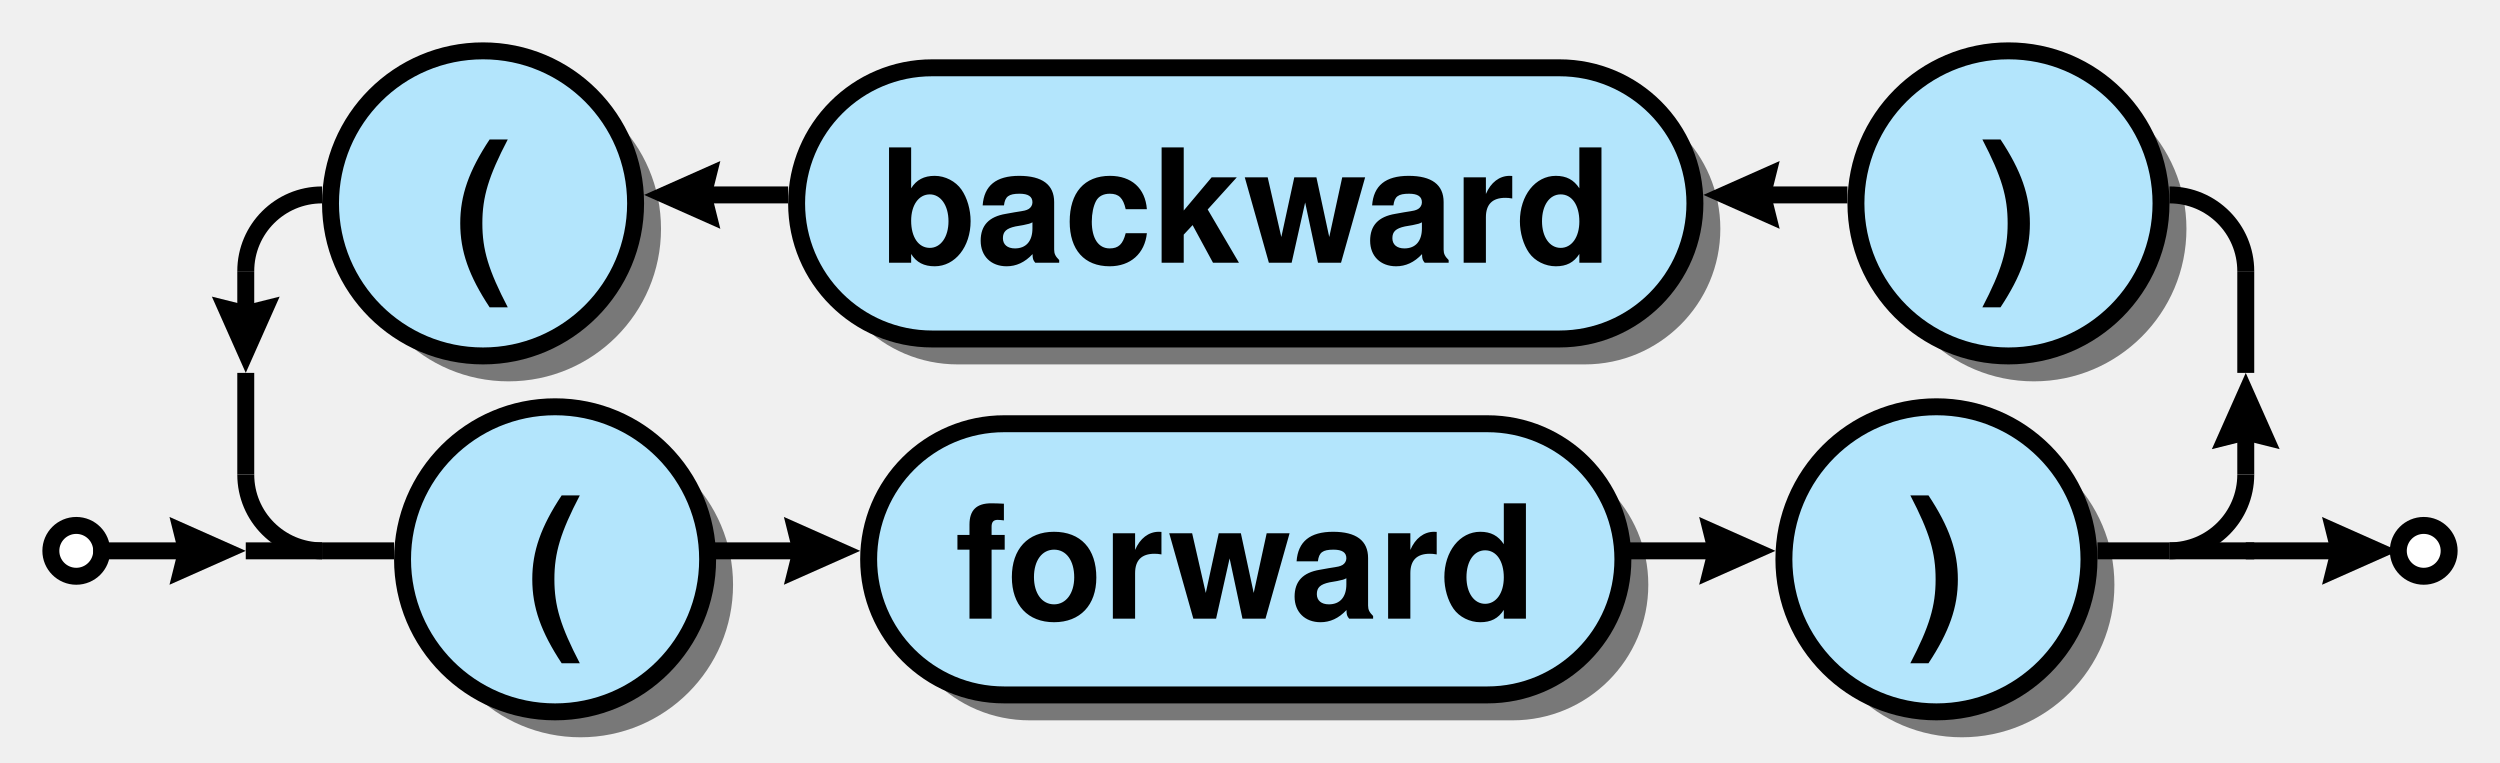
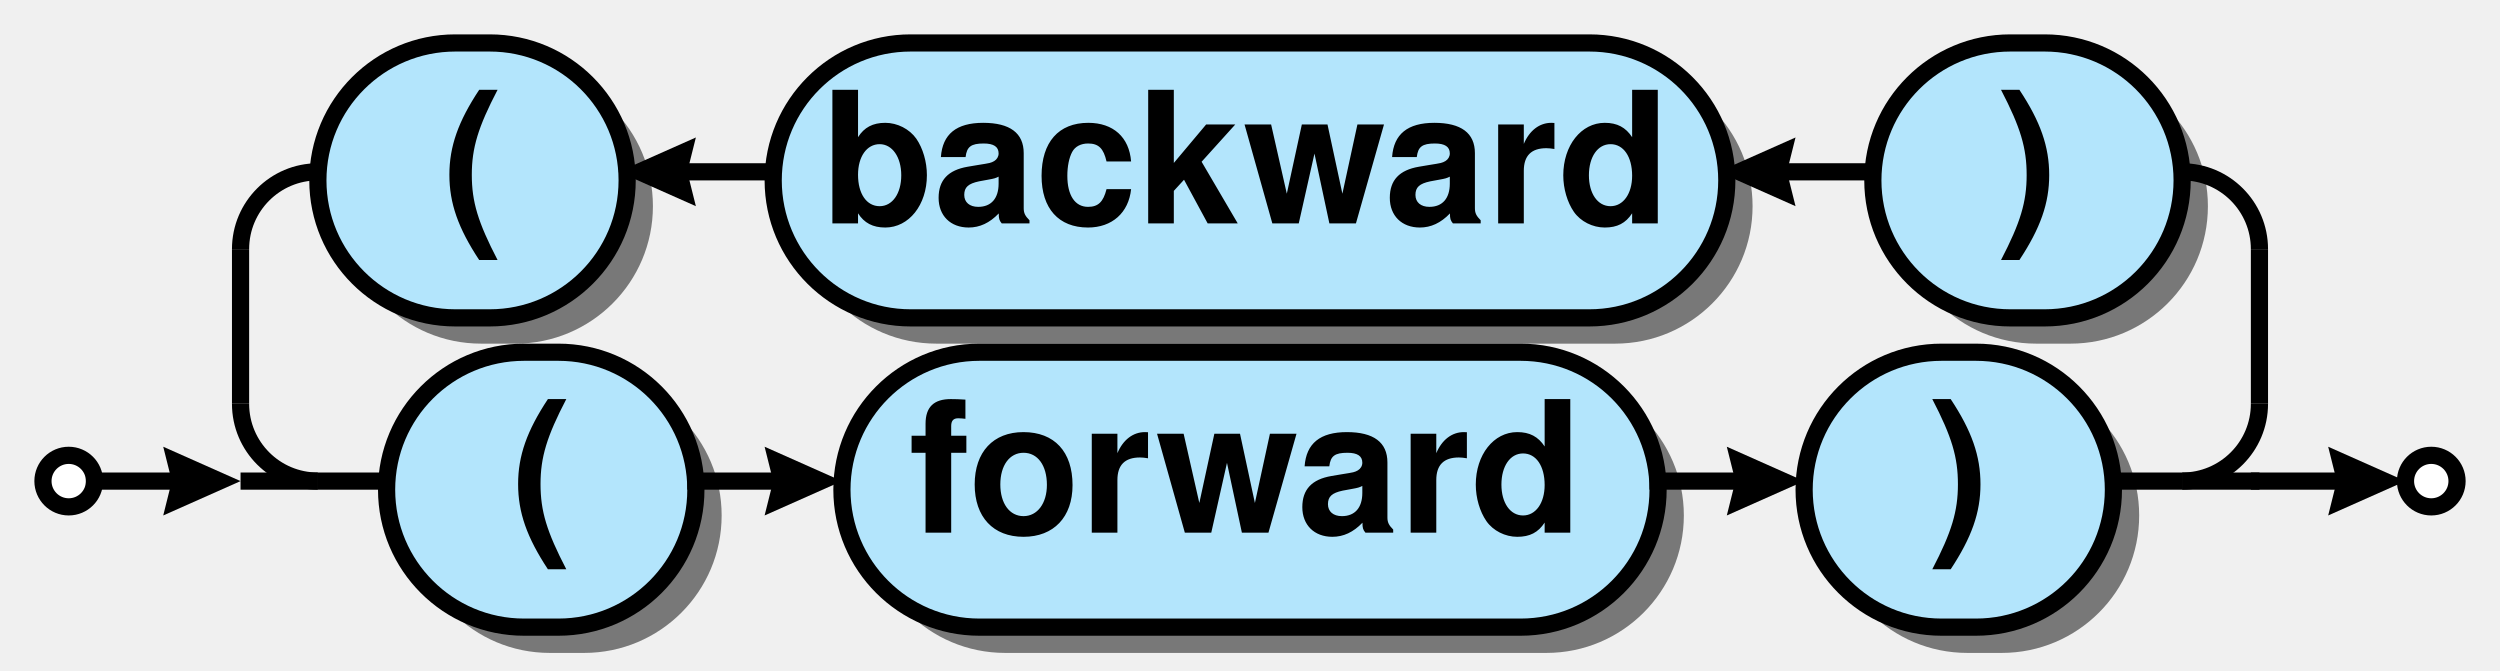
- <svg xmlns="http://www.w3.org/2000/svg" xml:space="preserve" width="295" height="90" version="1.1">
+ <svg xmlns="http://www.w3.org/2000/svg" xml:space="preserve" width="291" height="78" version="1.1">
  <style type="text/css">

+ .title_font {fill:#000000; text-anchor:middle;
+ font-family:Helvetica; font-size:16pt; font-weight:bold; font-style:normal; }
+ .token_font {fill:#000000; text-anchor:middle;
+ font-family:Helvetica; font-size:16pt; font-weight:bold; font-style:normal; }
.box_font {fill:#000000; text-anchor:middle;
-     font-family:Times; font-size:14pt; font-weight:normal; font-style:italic;}
+ font-family:Times; font-size:14pt; font-weight:normal; font-style:italic; }
.bubble_font {fill:#000000; text-anchor:middle;
-     font-family:Helvetica; font-size:14pt; font-weight:bold; font-style:normal;}
- .title_font {fill:#000000; text-anchor:middle;
-     font-family:Helvetica; font-size:22pt; font-weight:bold; font-style:normal;}
- .token_font {fill:#000000; text-anchor:middle;
-     font-family:Helvetica; font-size:16pt; font-weight:bold; font-style:normal;}
- .label {fill:#000;
-   text-anchor:middle;
-   font-size:16pt; font-weight:bold; font-family:Sans;}
+ font-family:Helvetica; font-size:14pt; font-weight:bold; font-style:normal; }
+ .label {fill: #000; text-anchor:middle; font-size:16pt; font-weight:bold; font-family:Sans;}
.link {fill: #0D47A1;}
.link:hover {fill: #0D47A1; text-decoration:underline;}
.link:visited {fill: #4A148C;}

</style>
  <defs>
    <marker id="arrow" markerWidth="5" markerHeight="4" refX="2.5" refY="2" orient="auto" markerUnits="strokeWidth">
      <path d="M0,0 L0.5,2 L0,4 L4.5,2 z" fill="#000000" />
    </marker>
  </defs>
-   <circle cx="68.5" cy="69.0" r="18.0" stroke="none" fill-opacity="0.498" fill="#000000" />
-   <path d="M121.5,85.0 A16.0,16.0 0 0,1 121.5,53.0 H178.5 A16.0,16.0 0 0,1 178.5,85.0 z" stroke="none" fill-opacity="0.498" fill="#000000" />
-   <circle cx="231.5" cy="69.0" r="18.0" stroke="none" fill-opacity="0.498" fill="#000000" />
-   <circle cx="60.0" cy="27.0" r="18.0" stroke="none" fill-opacity="0.498" fill="#000000" />
-   <path d="M113.0,43.0 A16.0,16.0 0 0,1 113.0,11.0 H187.0 A16.0,16.0 0 0,1 187.0,43.0 z" stroke="none" fill-opacity="0.498" fill="#000000" />
-   <circle cx="240.0" cy="27.0" r="18.0" stroke="none" fill-opacity="0.498" fill="#000000" />
-   <circle cx="9" cy="65.0" r="3" stroke="#000000" stroke-width="2" fill="#FFFFFF" />
-   <circle cx="65.5" cy="66.0" r="18.0" stroke="#000000" stroke-width="2" fill="#B3E5FC" />
-   <text class="token_font" x="65.5" y="74.0">(</text>
-   <path d="M118.5,82.0 A16.0,16.0 0 0,1 118.5,50.0 H175.5 A16.0,16.0 0 0,1 175.5,82.0 z" stroke="#000000" stroke-width="2" fill="#B3E5FC" />
-   <text class="bubble_font" x="147.0" y="73.0">forward</text>
-   <line x1="83.5" y1="65.0" x2="97.5" y2="65.0" stroke="#000000" stroke-width="2" marker-end="url(#arrow)" />
-   <circle cx="228.5" cy="66.0" r="18.0" stroke="#000000" stroke-width="2" fill="#B3E5FC" />
-   <text class="token_font" x="228.5" y="74.0">)</text>
-   <line x1="191.5" y1="65.0" x2="205.5" y2="65.0" stroke="#000000" stroke-width="2" marker-end="url(#arrow)" />
-   <circle cx="57.0" cy="24.0" r="18.0" stroke="#000000" stroke-width="2" fill="#B3E5FC" />
-   <text class="token_font" x="57.0" y="32.0">(</text>
-   <path d="M110.0,40.0 A16.0,16.0 0 0,1 110.0,8.0 H184.0 A16.0,16.0 0 0,1 184.0,40.0 z" stroke="#000000" stroke-width="2" fill="#B3E5FC" />
-   <text class="bubble_font" x="147.0" y="31.0">backward</text>
-   <line x1="93.0" y1="23.0" x2="80.0" y2="23.0" stroke="#000000" stroke-width="2" marker-end="url(#arrow)" />
-   <circle cx="237.0" cy="24.0" r="18.0" stroke="#000000" stroke-width="2" fill="#B3E5FC" />
-   <text class="token_font" x="237.0" y="32.0">)</text>
-   <line x1="218.0" y1="23.0" x2="205.0" y2="23.0" stroke="#000000" stroke-width="2" marker-end="url(#arrow)" />
-   <line x1="38" y1="65.0" x2="46.5" y2="65.0" stroke="#000000" stroke-width="2" />
-   <line x1="247.5" y1="65.0" x2="256.0" y2="65.0" stroke="#000000" stroke-width="2" />
-   <line x1="29" y1="65.0" x2="38" y2="65.0" stroke="#000000" stroke-width="2" />
-   <path d="M38.0,23.0 A9,9 0 0,0 29.0,32.0" stroke="#000000" stroke-width="2" fill="none" />
-   <line x1="29" y1="32.0" x2="29.0" y2="40.0" stroke="#000000" stroke-width="2" marker-end="url(#arrow)" />
-   <line x1="29" y1="44.0" x2="29" y2="56.0" stroke="#000000" stroke-width="2" />
-   <path d="M29.0,56.0 A9,9 0 0,0 38.0,65.0" stroke="#000000" stroke-width="2" fill="none" />
-   <path d="M265.0,32.0 A9.0,9.0 0 0,0 256.0,23.0" stroke="#000000" stroke-width="2" fill="none" />
-   <line x1="265.0" y1="56.0" x2="265.0" y2="48.0" stroke="#000000" stroke-width="2" marker-end="url(#arrow)" />
-   <line x1="265.0" y1="44.0" x2="265.0" y2="32.0" stroke="#000000" stroke-width="2" />
-   <path d="M256.0,65.0 A9.0,9.0 0 0,0 265.0,56.0" stroke="#000000" stroke-width="2" fill="none" />
-   <line x1="256.0" y1="65.0" x2="266.0" y2="65.0" stroke="#000000" stroke-width="2" />
-   <line x1="11" y1="65.0" x2="25.0" y2="65.0" stroke="#000000" stroke-width="2" marker-end="url(#arrow)" />
-   <circle cx="286.0" cy="65.0" r="3.0" stroke="#000000" stroke-width="2" fill="#FFFFFF" />
-   <line x1="265.0" y1="65.0" x2="279.0" y2="65.0" stroke="#000000" stroke-width="2" marker-end="url(#arrow)" />
+   <circle cx="8" cy="56" r="3" stroke="#000000" stroke-width="2" fill="#ffffff" />
+   <path d="M64,76 A16,16 0 0,1 64,44 H68 A16,16 0 0,1 68,76 z" fill="#000000" fill-opacity="0.498" />
+   <path d="M61,73 A16,16 0 0,1 61,41 H65 A16,16 0 0,1 65,73 z" stroke="#000000" stroke-width="2" fill="#b3e5fc" fill-opacity="1.0" />
+   <text class="token_font" x="63" y="62">(</text>
+   <path d="M117,76 A16,16 0 0,1 117,44 H180 A16,16 0 0,1 180,76 z" fill="#000000" fill-opacity="0.498" />
+   <path d="M114,73 A16,16 0 0,1 114,41 H177 A16,16 0 0,1 177,73 z" stroke="#000000" stroke-width="2" fill="#b3e5fc" fill-opacity="1.0" />
+   <text class="token_font" x="145" y="62">forward</text>
+   <line x1="80" y1="56" x2="94" y2="56" stroke="#000000" stroke-width="2" marker-end="url(#arrow)" />
+   <path d="M229,76 A16,16 0 0,1 229,44 H233 A16,16 0 0,1 233,76 z" fill="#000000" fill-opacity="0.498" />
+   <path d="M226,73 A16,16 0 0,1 226,41 H230 A16,16 0 0,1 230,73 z" stroke="#000000" stroke-width="2" fill="#b3e5fc" fill-opacity="1.0" />
+   <text class="token_font" x="228" y="62">)</text>
+   <line x1="192" y1="56" x2="206" y2="56" stroke="#000000" stroke-width="2" marker-end="url(#arrow)" />
+   <path d="M56,40 A16,16 0 0,1 56,8 H60 A16,16 0 0,1 60,40 z" fill="#000000" fill-opacity="0.498" />
+   <path d="M53,37 A16,16 0 0,1 53,5 H57 A16,16 0 0,1 57,37 z" stroke="#000000" stroke-width="2" fill="#b3e5fc" fill-opacity="1.0" />
+   <text class="token_font" x="55" y="26">(</text>
+   <path d="M109,40 A16,16 0 0,1 109,8 H188 A16,16 0 0,1 188,40 z" fill="#000000" fill-opacity="0.498" />
+   <path d="M106,37 A16,16 0 0,1 106,5 H185 A16,16 0 0,1 185,37 z" stroke="#000000" stroke-width="2" fill="#b3e5fc" fill-opacity="1.0" />
+   <text class="token_font" x="145" y="26">backward</text>
+   <line x1="90" y1="20" x2="76" y2="20" stroke="#000000" stroke-width="2" marker-end="url(#arrow)" />
+   <path d="M237,40 A16,16 0 0,1 237,8 H241 A16,16 0 0,1 241,40 z" fill="#000000" fill-opacity="0.498" />
+   <path d="M234,37 A16,16 0 0,1 234,5 H238 A16,16 0 0,1 238,37 z" stroke="#000000" stroke-width="2" fill="#b3e5fc" fill-opacity="1.0" />
+   <text class="token_font" x="236" y="26">)</text>
+   <line x1="218" y1="20" x2="204" y2="20" stroke="#000000" stroke-width="2" marker-end="url(#arrow)" />
+   <line x1="37" y1="56" x2="45" y2="56" stroke="#000000" stroke-width="2" />
+   <line x1="246" y1="56" x2="254" y2="56" stroke="#000000" stroke-width="2" />
+   <line x1="28" y1="56" x2="37" y2="56" stroke="#000000" stroke-width="2" />
+   <path d="M37,20 A9,9 0 0,0 28,29" stroke="#000000" stroke-width="2" fill="none" />
+   <line x1="28" y1="29" x2="28" y2="47" stroke="#000000" stroke-width="2" />
+   <path d="M28,47 A9,9 0 0,0 37,56" stroke="#000000" stroke-width="2" fill="none" />
+   <path d="M263,29 A9,9 0 0,0 254,20" stroke="#000000" stroke-width="2" fill="none" />
+   <line x1="263" y1="29" x2="263" y2="47" stroke="#000000" stroke-width="2" />
+   <path d="M254,56 A9,9 0 0,0 263,47" stroke="#000000" stroke-width="2" fill="none" />
+   <line x1="254" y1="56" x2="263" y2="56" stroke="#000000" stroke-width="2" />
+   <line x1="10" y1="56" x2="24" y2="56" stroke="#000000" stroke-width="2" marker-end="url(#arrow)" />
+   <circle cx="283" cy="56" r="3" stroke="#000000" stroke-width="2" fill="#ffffff" />
+   <line x1="262" y1="56" x2="276" y2="56" stroke="#000000" stroke-width="2" marker-end="url(#arrow)" />
</svg>
